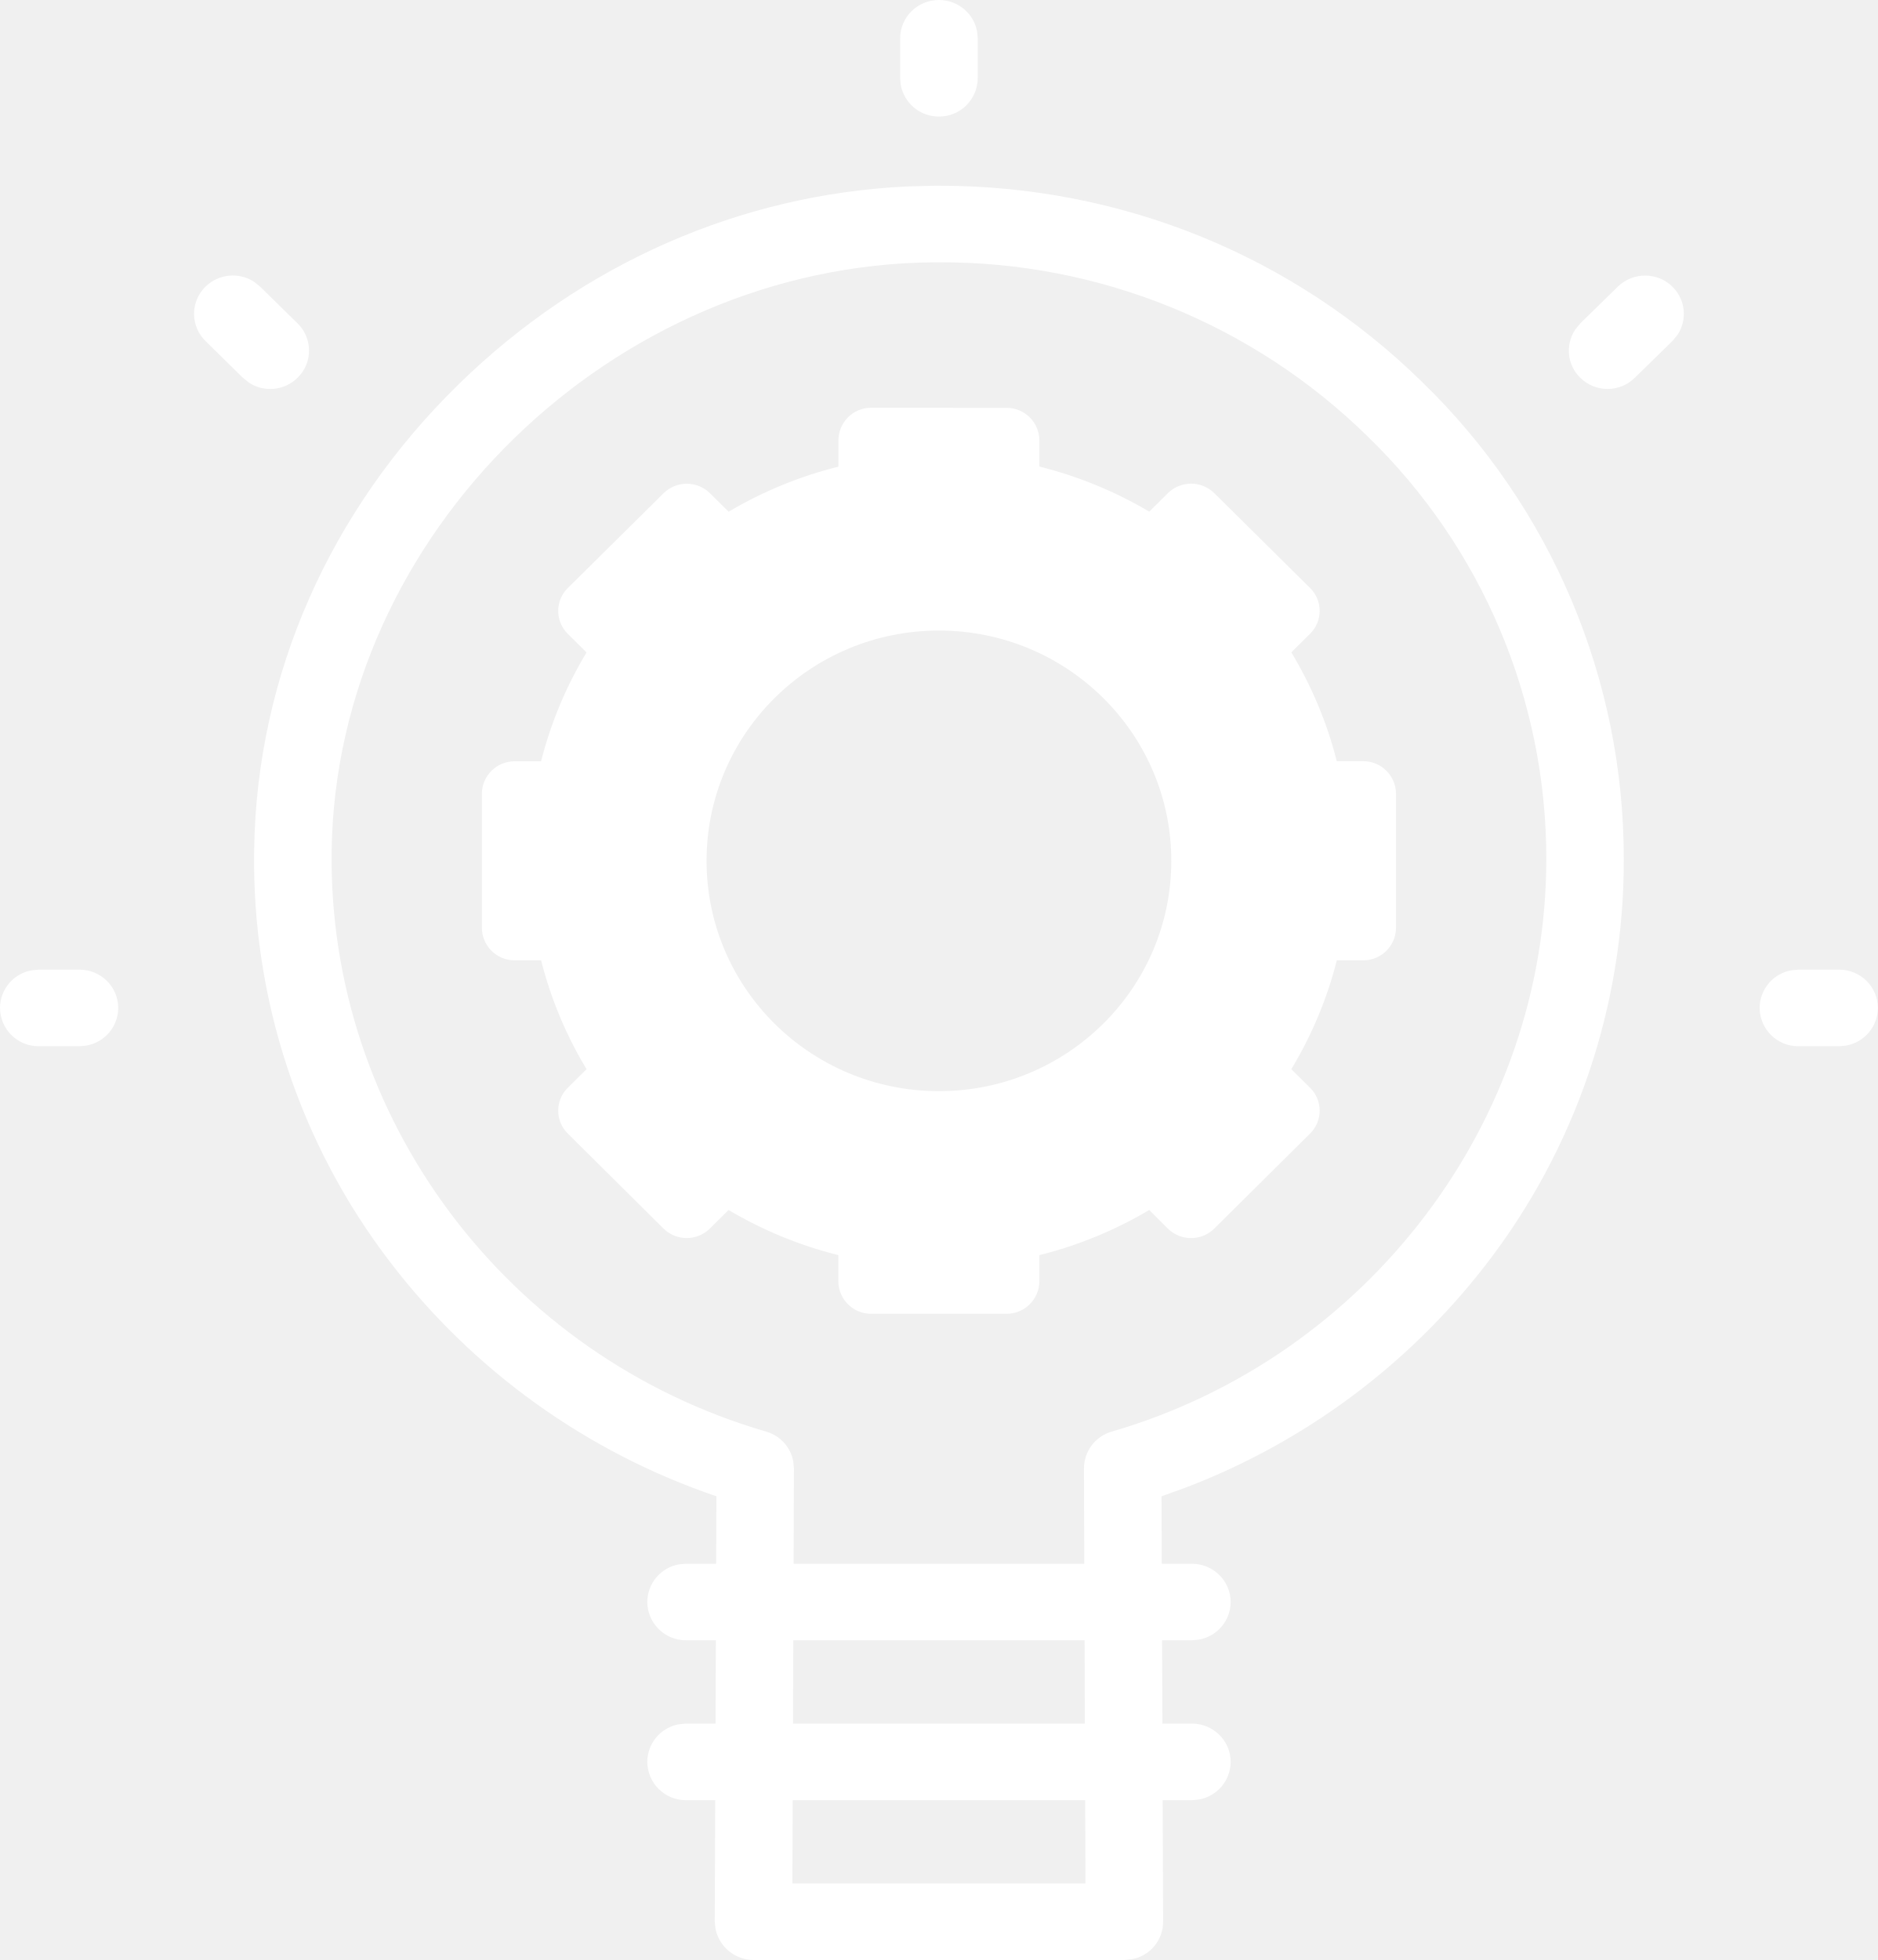
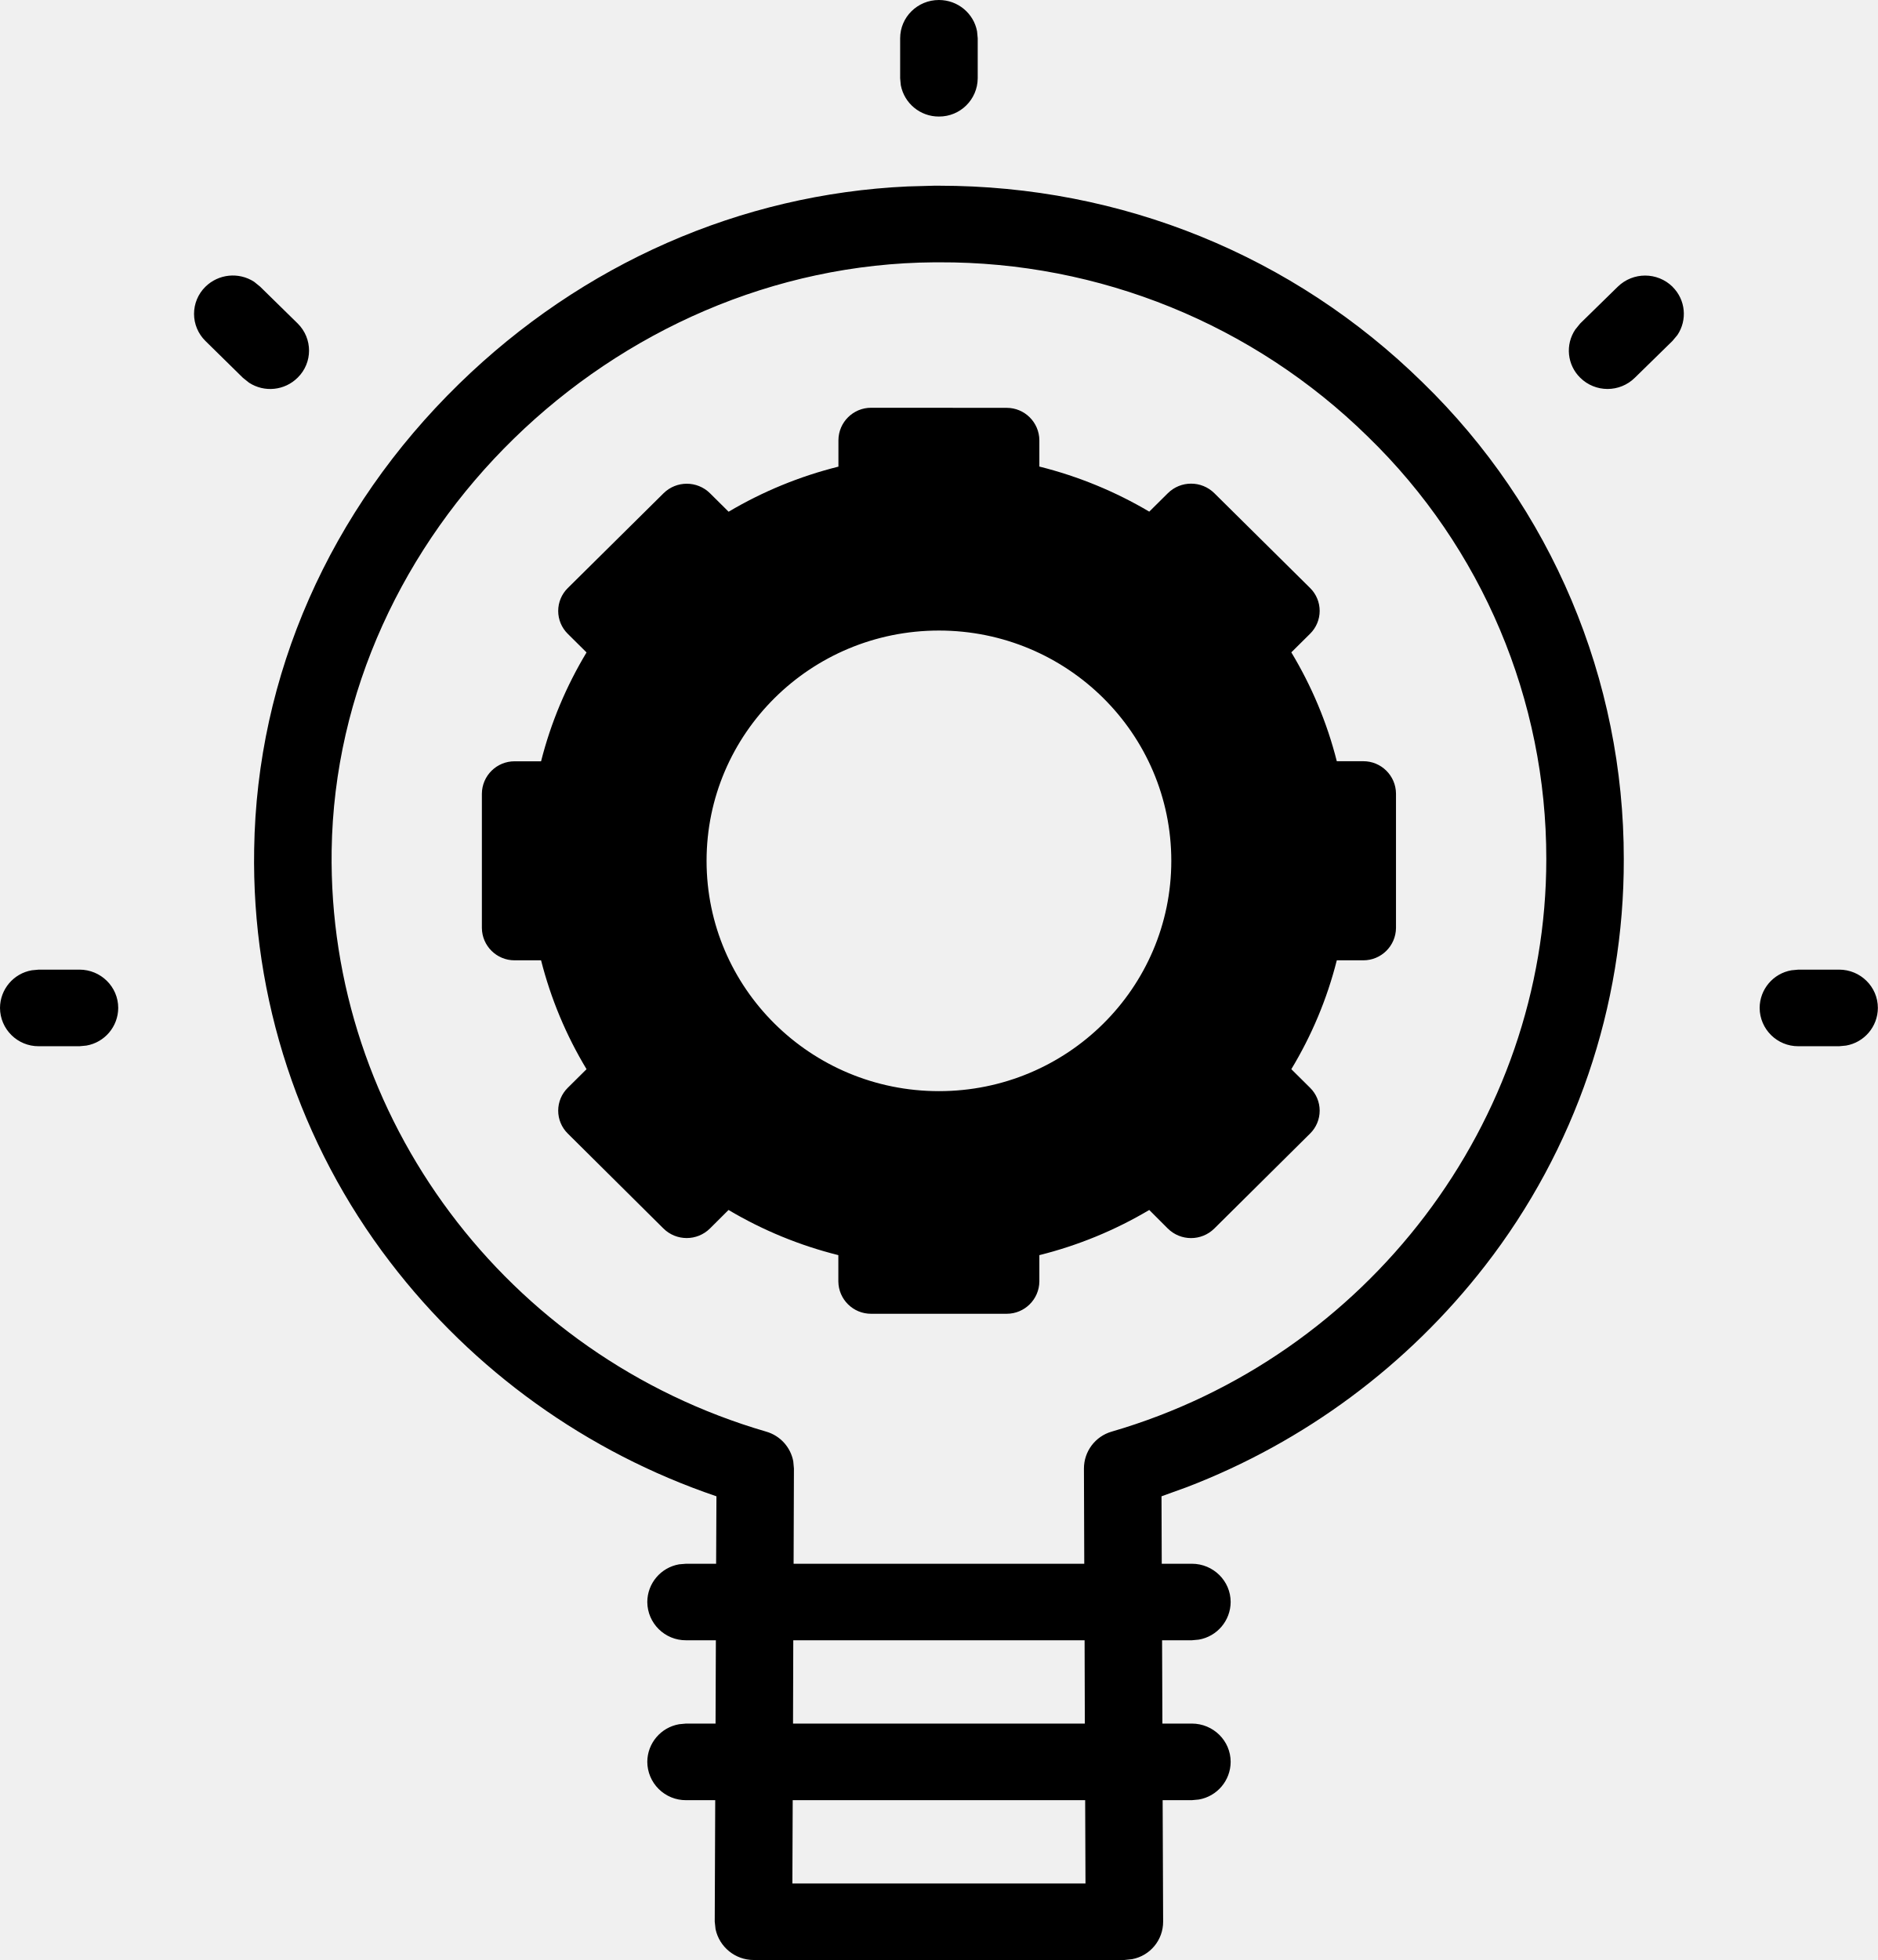
- <svg xmlns="http://www.w3.org/2000/svg" width="23" height="24">
-   <path d="M11.5 2.274c2.237 0 4.339.854 5.923 2.408a8.123 8.123 0 012.465 5.839 8.084 8.084 0 01-1.7 4.979 8.457 8.457 0 01-3.652 2.71l-.31.112.003.826h.369c.262 0 .475.21.475.469a.47.47 0 01-.39.46l-.085.008h-.365l.004 1.02h.36c.263 0 .476.21.476.469a.47.47 0 01-.39.461l-.085.008h-.358l.006 1.487a.466.466 0 01-.381.46l-.094.01H9.23a.478.478 0 01-.466-.378l-.01-.092.006-1.487h-.357a.472.472 0 01-.475-.47.47.47 0 01.39-.46l.085-.008h.361l.004-1.02h-.365a.472.472 0 01-.475-.468.47.47 0 01.39-.462l.085-.007h.368l.004-.826a8.452 8.452 0 01-3.996-2.867 8.08 8.08 0 01-1.666-5.056c.032-2.127.923-4.152 2.511-5.7 1.508-1.471 3.448-2.322 5.493-2.416l.324-.009h.06zm1.791 19.769H9.709l-.004 1.02h3.59l-.004-1.02zm-.007-1.958H9.716l-.003 1.02h3.574l-.003-1.02zM11.5 3.212h-.054c-3.946.027-7.327 3.325-7.384 7.2-.048 3.266 2.14 6.192 5.322 7.118.174.05.3.193.332.364l.008.088-.004 1.166h3.56l-.004-1.166a.47.47 0 01.34-.452c3.134-.912 5.323-3.794 5.323-7.01a7.197 7.197 0 00-2.185-5.173A7.453 7.453 0 0011.5 3.212zm.829 1.782a.4.4 0 01.401.397v.322c.48.12.932.307 1.346.552l.228-.226a.405.405 0 01.569 0L16.046 7.2a.393.393 0 010 .56l-.23.228c.247.41.437.858.557 1.333h.323a.4.4 0 01.402.397v1.645a.4.4 0 01-.402.396h-.323c-.12.476-.31.924-.557 1.333l.23.228a.393.393 0 010 .56l-1.173 1.163a.405.405 0 01-.57 0l-.227-.227a5.02 5.02 0 01-1.346.553v.322a.4.4 0 01-.401.396H10.67a.4.4 0 01-.402-.396v-.322a5.022 5.022 0 01-1.345-.553l-.228.227a.405.405 0 01-.569 0L6.954 13.88a.393.393 0 010-.56l.23-.228a4.924 4.924 0 01-.557-1.333h-.324a.4.4 0 01-.401-.396V9.719a.4.4 0 01.401-.397h.324c.12-.475.31-.923.557-1.333l-.23-.228a.393.393 0 010-.56L8.127 6.04a.405.405 0 01.569 0l.228.226a5.021 5.021 0 011.345-.552V5.39a.4.4 0 01.402-.397zM11.5 7.721c-1.572 0-2.846 1.263-2.846 2.82 0 1.558 1.274 2.82 2.846 2.82s2.846-1.262 2.846-2.82c0-1.557-1.274-2.82-2.846-2.82zm11.025 4.152c.262 0 .475.21.475.469a.47.47 0 01-.39.461l-.085.008h-.498a.472.472 0 01-.475-.469.47.47 0 01.39-.461l.085-.008h.498zm-21.552 0c.262 0 .475.21.475.469a.47.47 0 01-.39.461l-.085.008H.475A.472.472 0 010 12.342a.47.47 0 01.39-.461l.085-.008h.498zM3.112 3.45l.074.06.46.451c.185.183.186.48 0 .663a.476.476 0 01-.596.062l-.075-.06-.459-.451a.465.465 0 01-.001-.663.48.48 0 01.597-.062zm17.373.062c.162.16.182.408.06.59l-.061.073-.46.45a.476.476 0 01-.67 0 .464.464 0 01-.06-.59l.06-.074.46-.45a.48.48 0 01.671 0zM11.5 0c.233 0 .427.166.467.384l.008.085v.49a.472.472 0 01-.475.468.473.473 0 01-.467-.384l-.008-.084v-.49c0-.26.213-.469.475-.469z" fill="#FFF" fill-rule="nonzero" />
+ <svg xmlns="http://www.w3.org/2000/svg" width="23" height="24" fill="currentColor">
+   <path d="M11.5 2.274c2.237 0 4.339.854 5.923 2.408a8.123 8.123 0 012.465 5.839 8.084 8.084 0 01-1.7 4.979 8.457 8.457 0 01-3.652 2.71l-.31.112.003.826h.369c.262 0 .475.21.475.469a.47.47 0 01-.39.46l-.085.008h-.365l.004 1.02h.36c.263 0 .476.21.476.469a.47.47 0 01-.39.461l-.085.008h-.358l.006 1.487a.466.466 0 01-.381.46l-.094.01H9.23a.478.478 0 01-.466-.378l-.01-.092.006-1.487h-.357a.472.472 0 01-.475-.47.47.47 0 01.39-.46l.085-.008h.361l.004-1.02h-.365a.472.472 0 01-.475-.468.47.47 0 01.39-.462l.085-.007h.368l.004-.826a8.452 8.452 0 01-3.996-2.867 8.08 8.08 0 01-1.666-5.056c.032-2.127.923-4.152 2.511-5.7 1.508-1.471 3.448-2.322 5.493-2.416l.324-.009h.06zm1.791 19.769H9.709l-.004 1.02h3.59l-.004-1.02zm-.007-1.958H9.716l-.003 1.02h3.574l-.003-1.02zM11.5 3.212h-.054c-3.946.027-7.327 3.325-7.384 7.2-.048 3.266 2.14 6.192 5.322 7.118.174.05.3.193.332.364l.008.088-.004 1.166h3.56l-.004-1.166a.47.47 0 01.34-.452c3.134-.912 5.323-3.794 5.323-7.01a7.197 7.197 0 00-2.185-5.173A7.453 7.453 0 0011.5 3.212zm.829 1.782a.4.4 0 01.401.397v.322c.48.12.932.307 1.346.552l.228-.226a.405.405 0 01.569 0L16.046 7.2a.393.393 0 010 .56l-.23.228c.247.41.437.858.557 1.333h.323a.4.4 0 01.402.397v1.645a.4.4 0 01-.402.396h-.323c-.12.476-.31.924-.557 1.333l.23.228a.393.393 0 010 .56l-1.173 1.163a.405.405 0 01-.57 0l-.227-.227a5.02 5.02 0 01-1.346.553v.322a.4.4 0 01-.401.396H10.67a.4.4 0 01-.402-.396v-.322a5.022 5.022 0 01-1.345-.553l-.228.227a.405.405 0 01-.569 0L6.954 13.88a.393.393 0 010-.56l.23-.228a4.924 4.924 0 01-.557-1.333h-.324a.4.4 0 01-.401-.396V9.719a.4.4 0 01.401-.397h.324c.12-.475.31-.923.557-1.333l-.23-.228a.393.393 0 010-.56L8.127 6.04a.405.405 0 01.569 0l.228.226a5.021 5.021 0 011.345-.552V5.39a.4.4 0 01.402-.397zM11.5 7.721c-1.572 0-2.846 1.263-2.846 2.82 0 1.558 1.274 2.82 2.846 2.82s2.846-1.262 2.846-2.82c0-1.557-1.274-2.82-2.846-2.82zm11.025 4.152c.262 0 .475.21.475.469a.47.47 0 01-.39.461l-.085.008h-.498a.472.472 0 01-.475-.469.47.47 0 01.39-.461l.085-.008h.498zm-21.552 0c.262 0 .475.21.475.469a.47.47 0 01-.39.461l-.085.008H.475A.472.472 0 010 12.342a.47.47 0 01.39-.461l.085-.008h.498zM3.112 3.45l.074.06.46.451c.185.183.186.48 0 .663a.476.476 0 01-.596.062l-.075-.06-.459-.451a.465.465 0 01-.001-.663.48.48 0 01.597-.062zm17.373.062c.162.16.182.408.06.59l-.061.073-.46.45a.476.476 0 01-.67 0 .464.464 0 01-.06-.59l.06-.074.46-.45a.48.48 0 01.671 0zM11.5 0c.233 0 .427.166.467.384l.008.085v.49a.472.472 0 01-.475.468.473.473 0 01-.467-.384l-.008-.084v-.49c0-.26.213-.469.475-.469z" fill-rule="nonzero" />
</svg>
